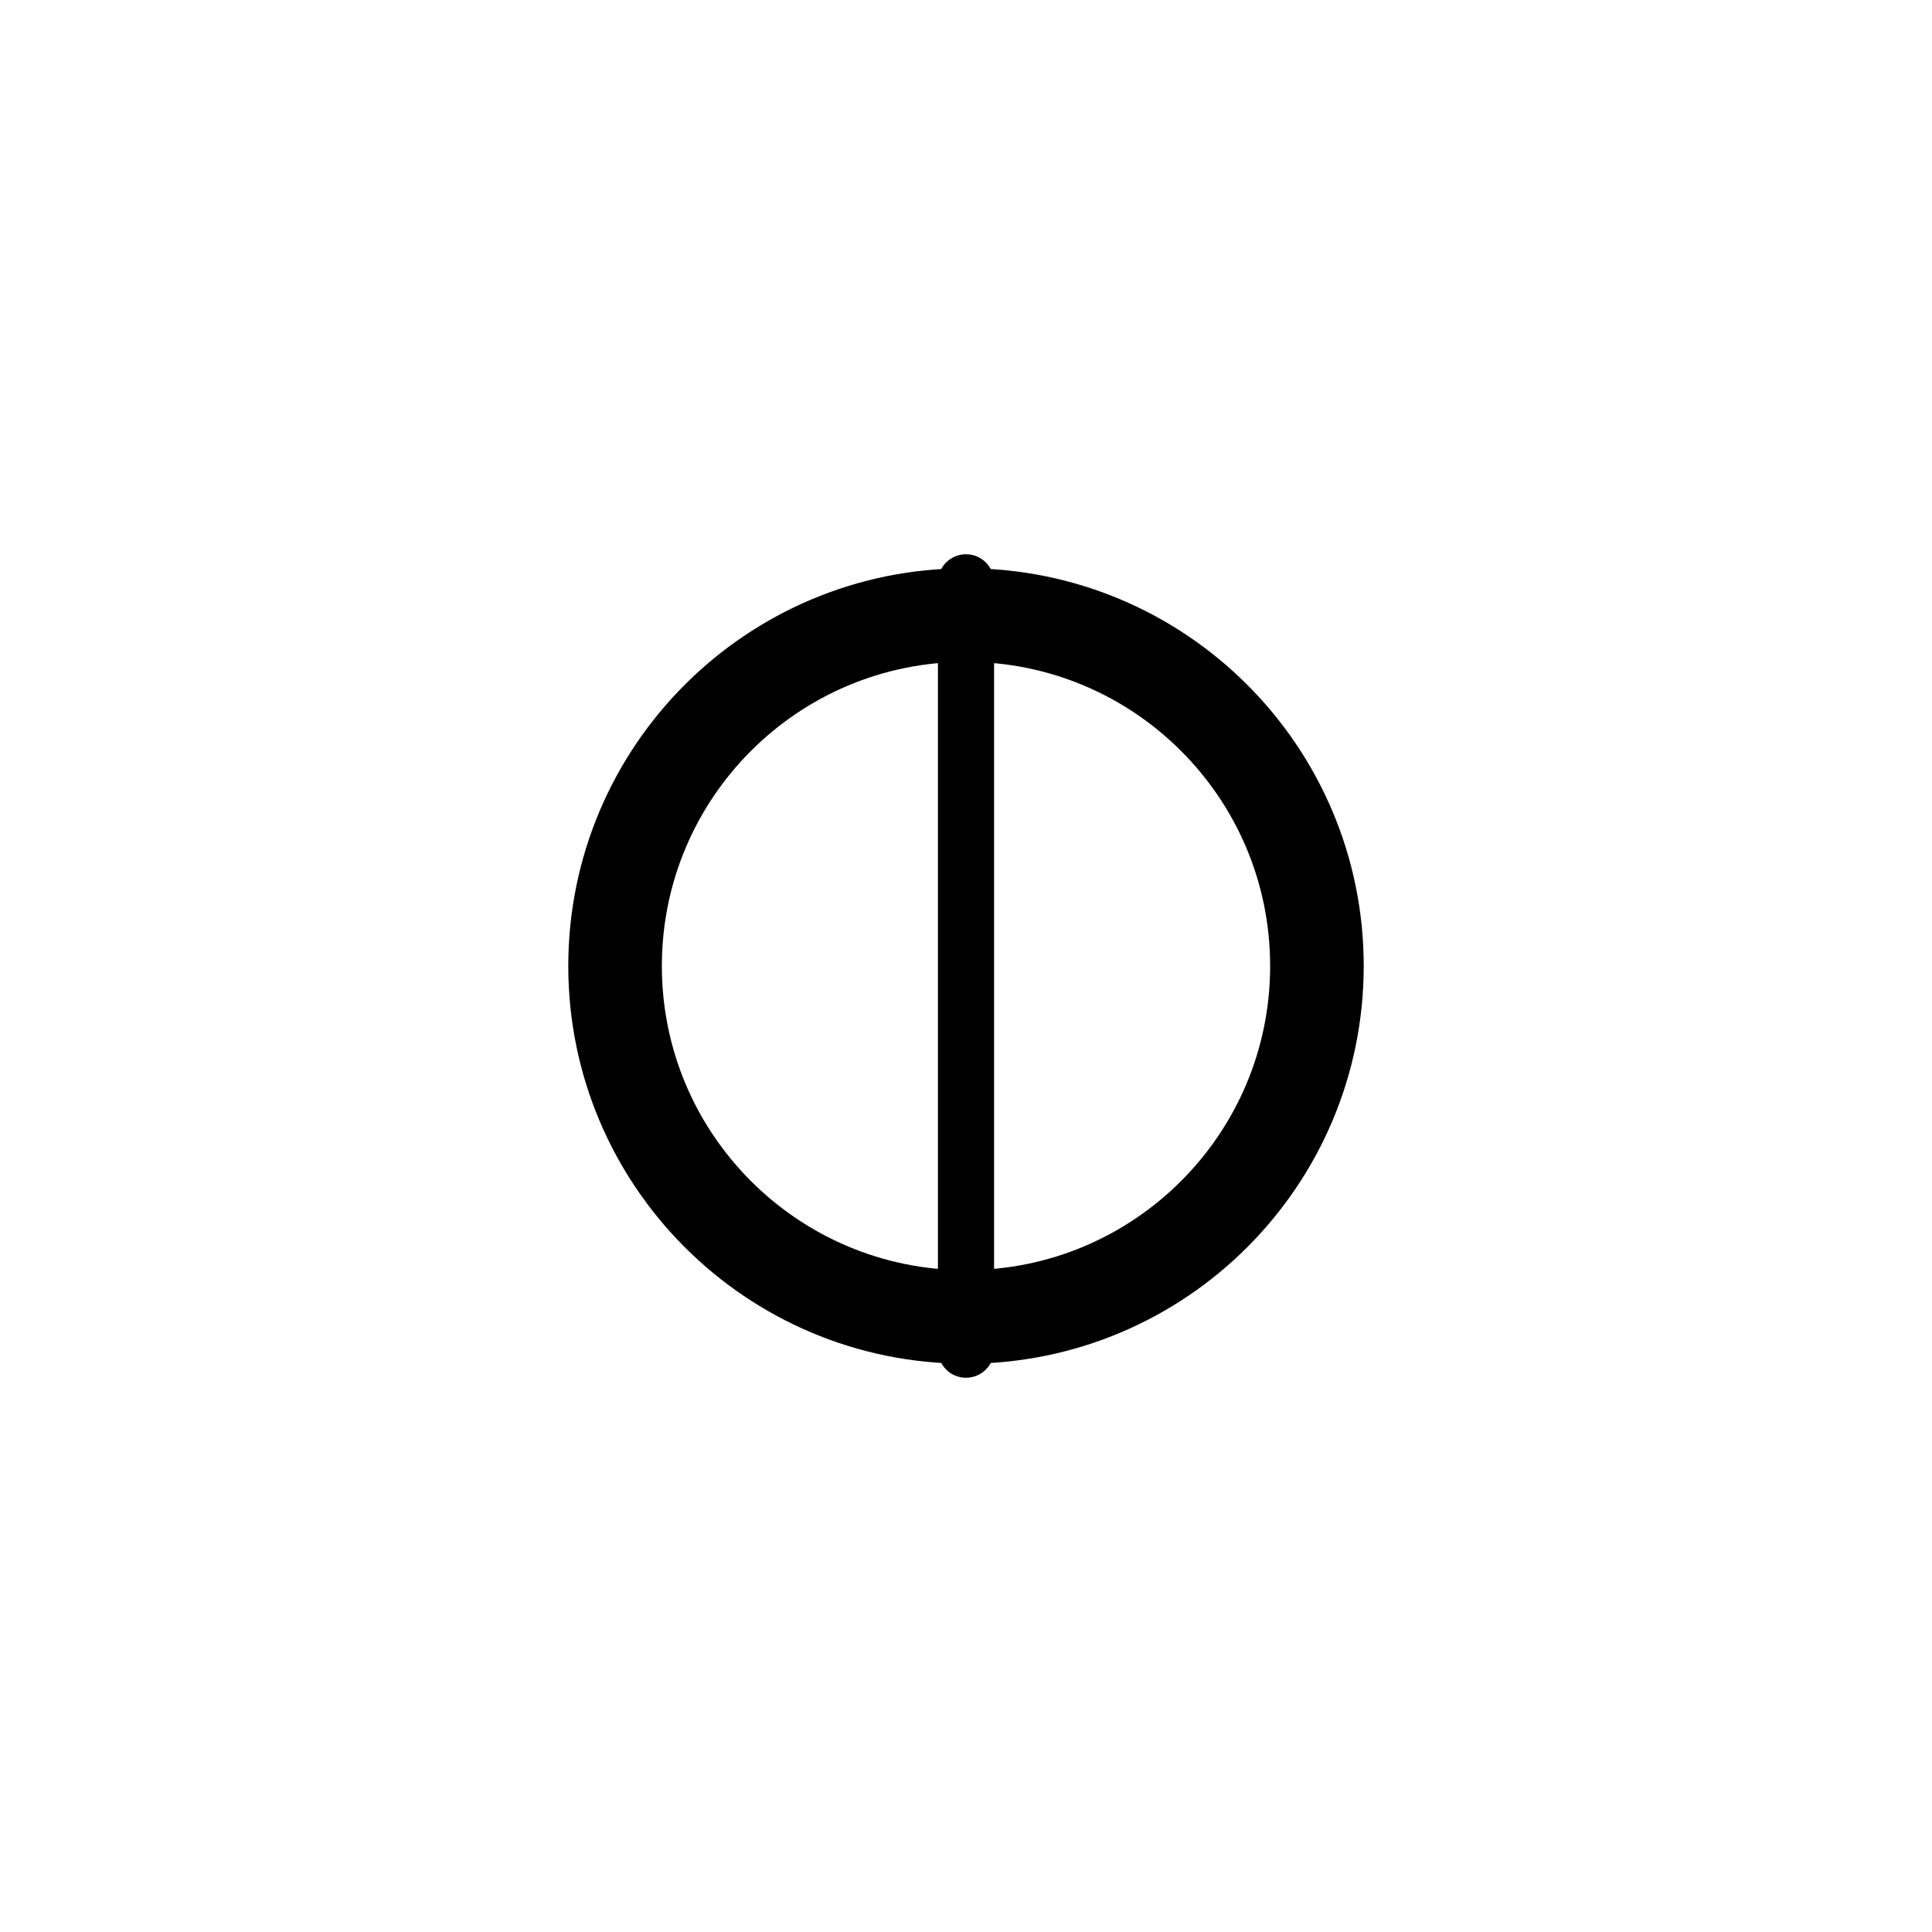
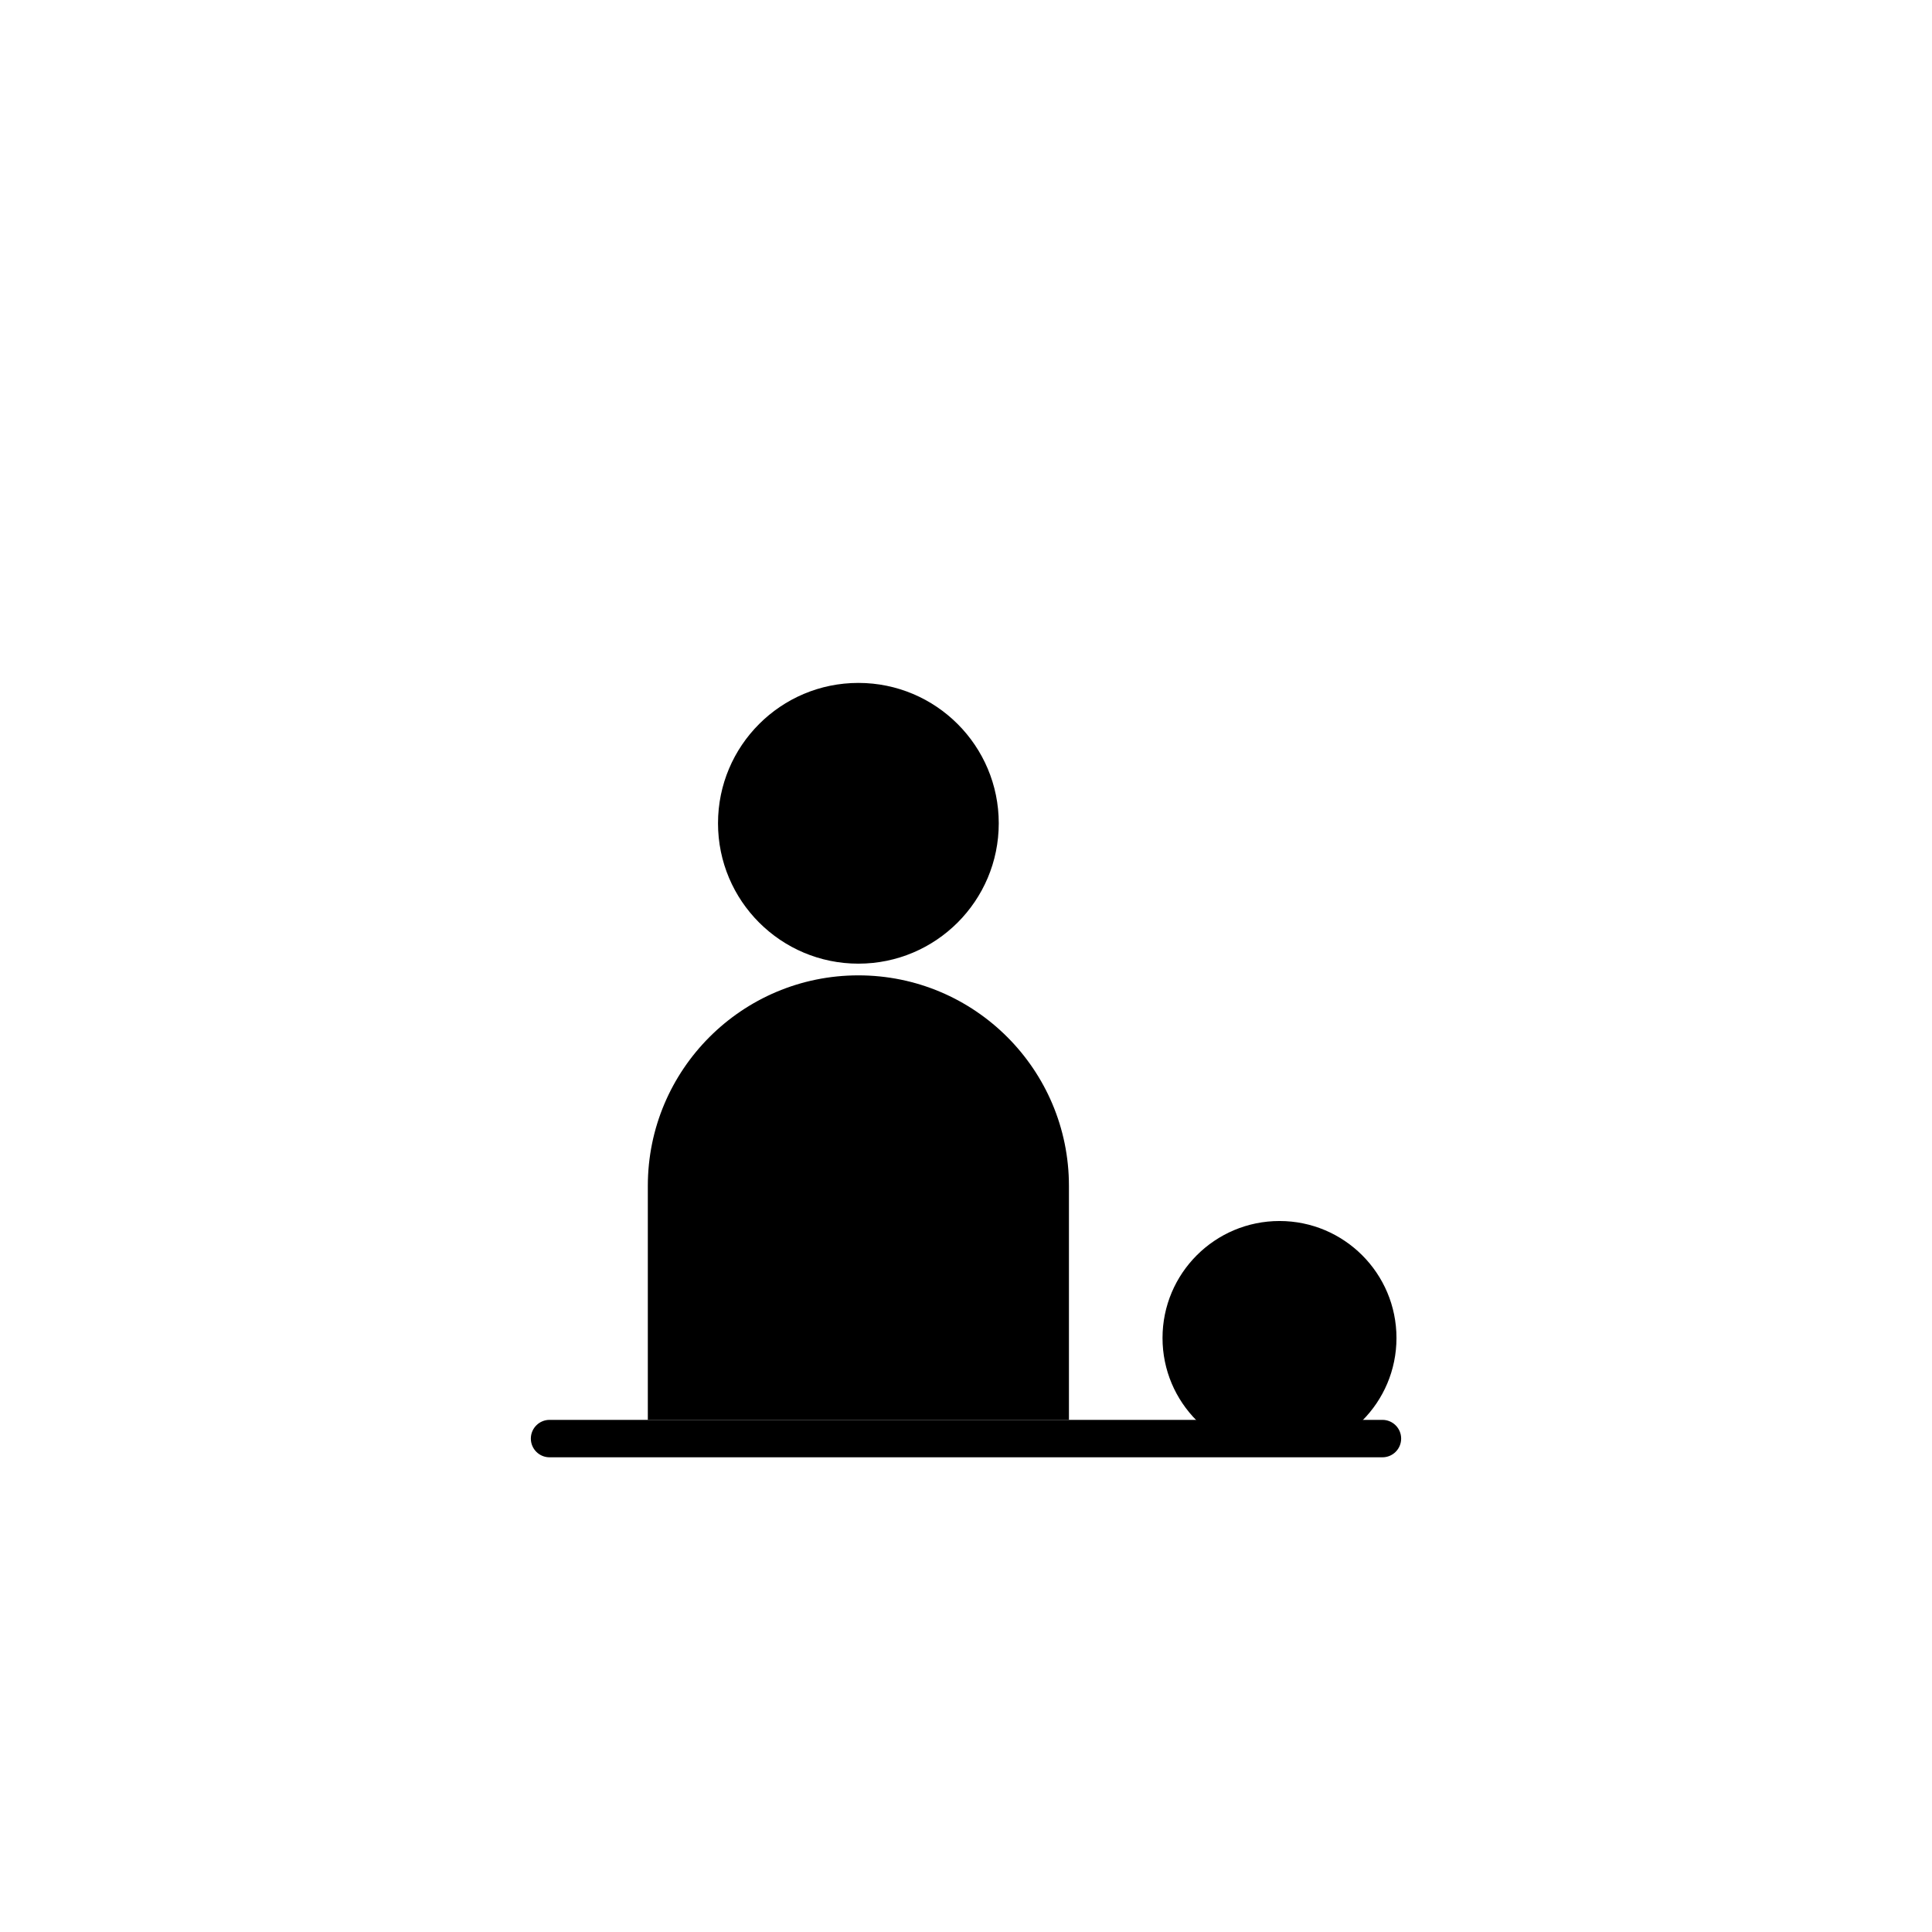
<svg xmlns="http://www.w3.org/2000/svg" viewBox="0 0 1024 1024" width="1024" height="1024">
  <g transform="translate(512 512) scale(0.62) translate(-512 -512)">
-     <rect x="488" y="160" width="48" height="704" rx="24" ry="24" fill="#000000" />
-     <circle cx="512" cy="512" r="300" fill="none" stroke="#000000" stroke-width="80" />
+     <rect x="140" y="900" width="744" height="32" rx="16" ry="16" fill="#000000" />
+     <path d="M 240 700          A 180 180 0 0 1 600 700          L 600 900          L 240 900          Z" fill="#000000" />
+     <circle cx="420" cy="390" r="120" fill="#000000" />
+     <circle cx="780" cy="830" r="100" fill="#000000" />
  </g>
</svg>
